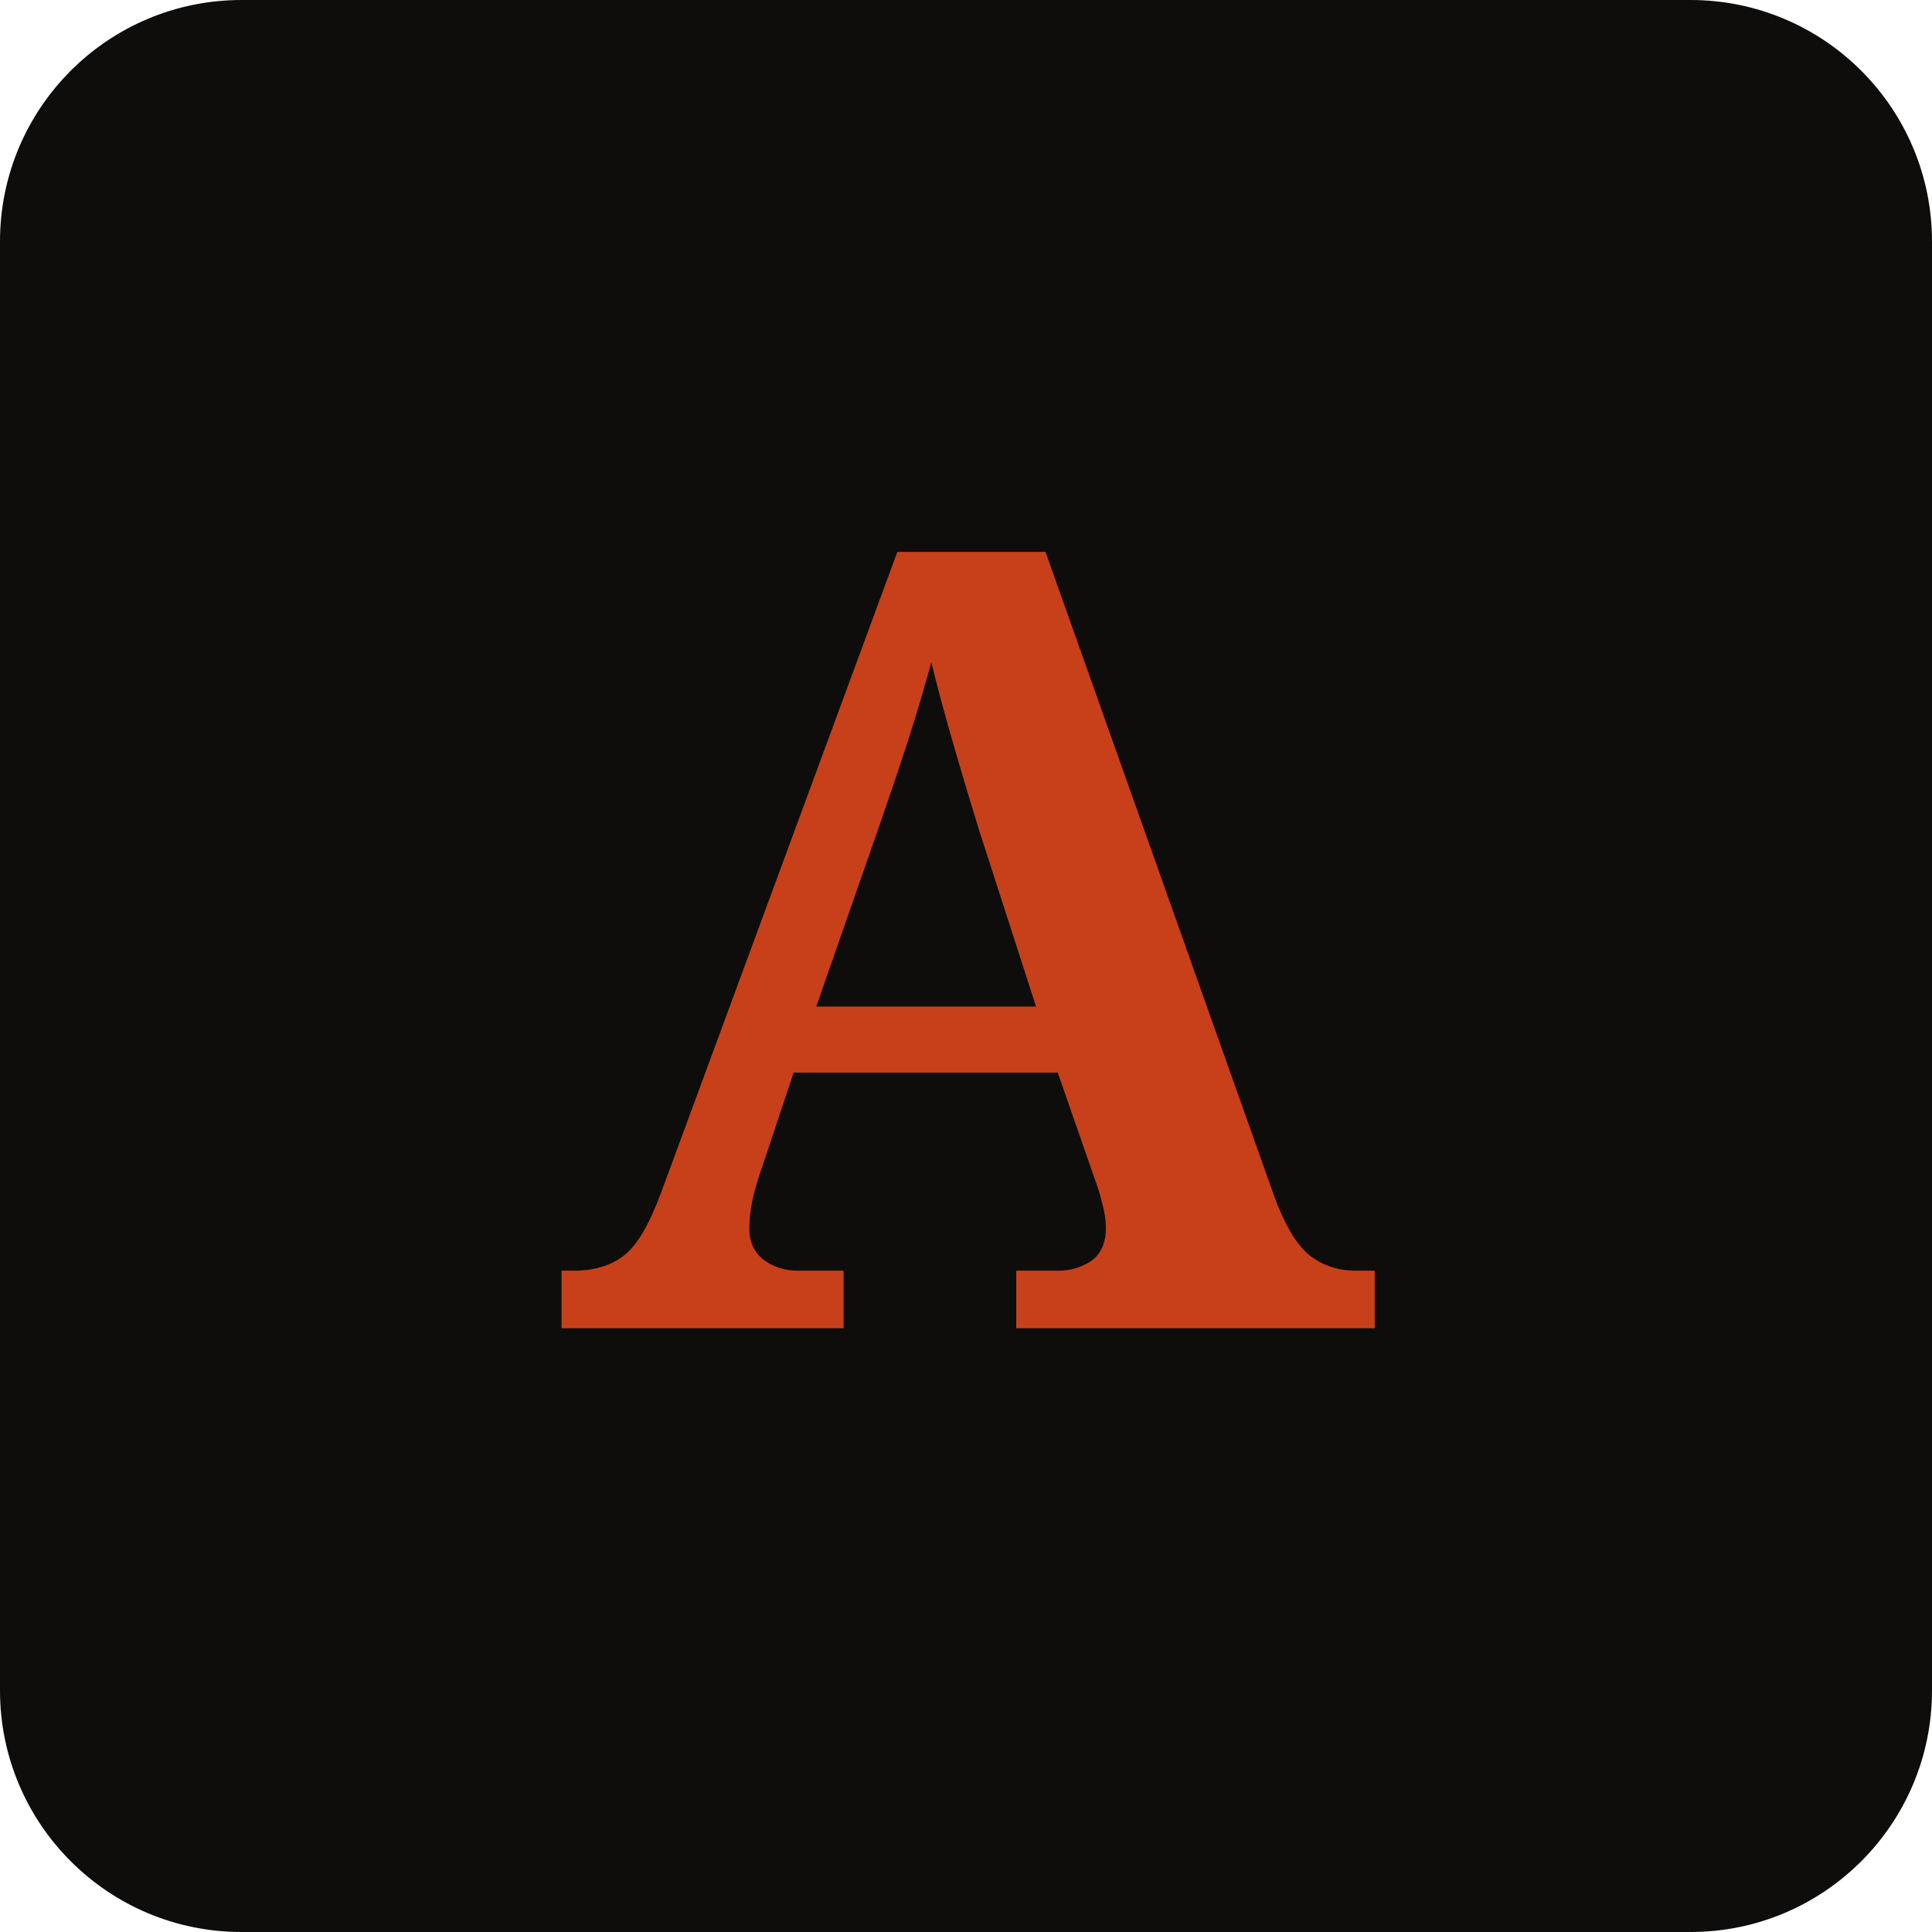
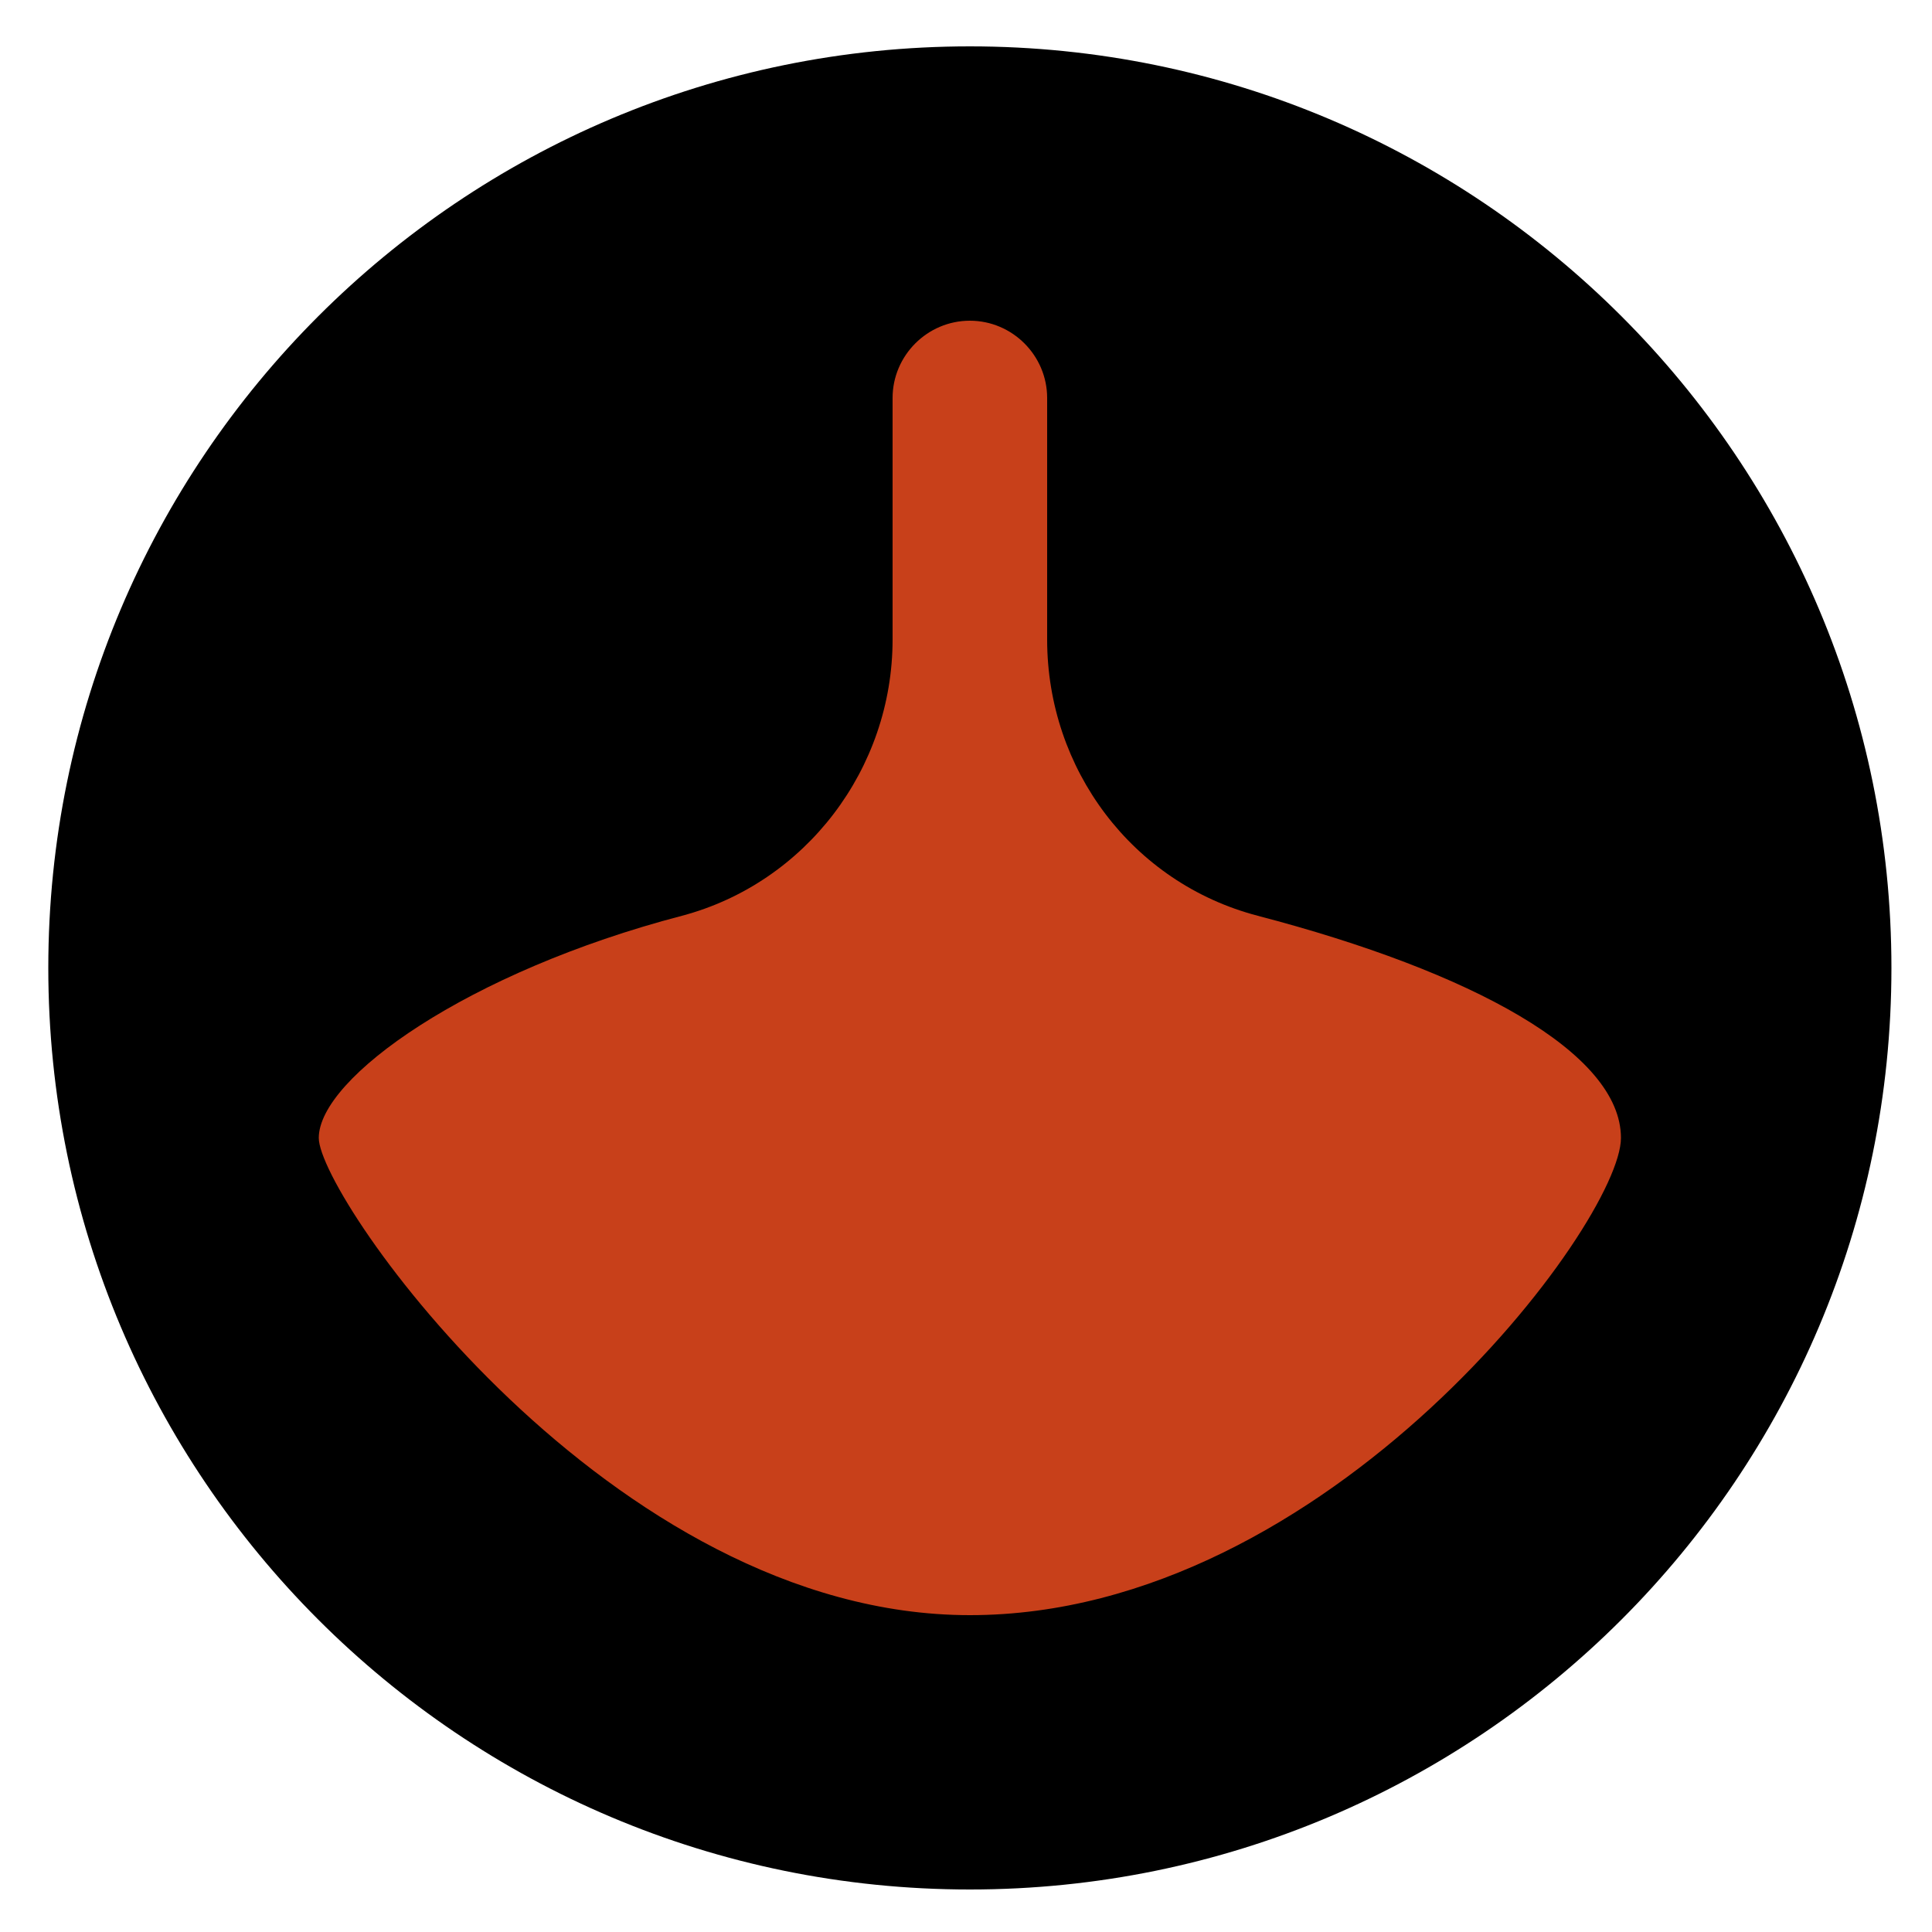
- <svg xmlns="http://www.w3.org/2000/svg" viewBox="0 0 32 32">
-   <rect width="32" height="32" rx="4" fill="#0e0d0b" />
-   <text x="16" y="22" text-anchor="middle" font-family="Georgia, serif" font-size="18" font-weight="700" fill="#c8401a">A</text>
+ <svg xmlns="http://www.w3.org/2000/svg" viewBox="0 0 100 100">
+   <circle cx="50.2" cy="50.1" r="47.7" />
+   <path fill="#c8401a" d="M54.2,33.1v-12.5c0-2.2-1.8-4-4-4h0c-2.2,0-4,1.8-4,4v12.5c0,6.7-4.5,12.6-10.9,14.3-11.1,2.9-18.8,8.4-18.8,11.5s15.1,24.7,33.7,24.7,33.7-20.3,33.7-24.7-7.7-8.6-18.8-11.5c-6.5-1.7-10.9-7.6-10.9-14.3Z" />
</svg>
